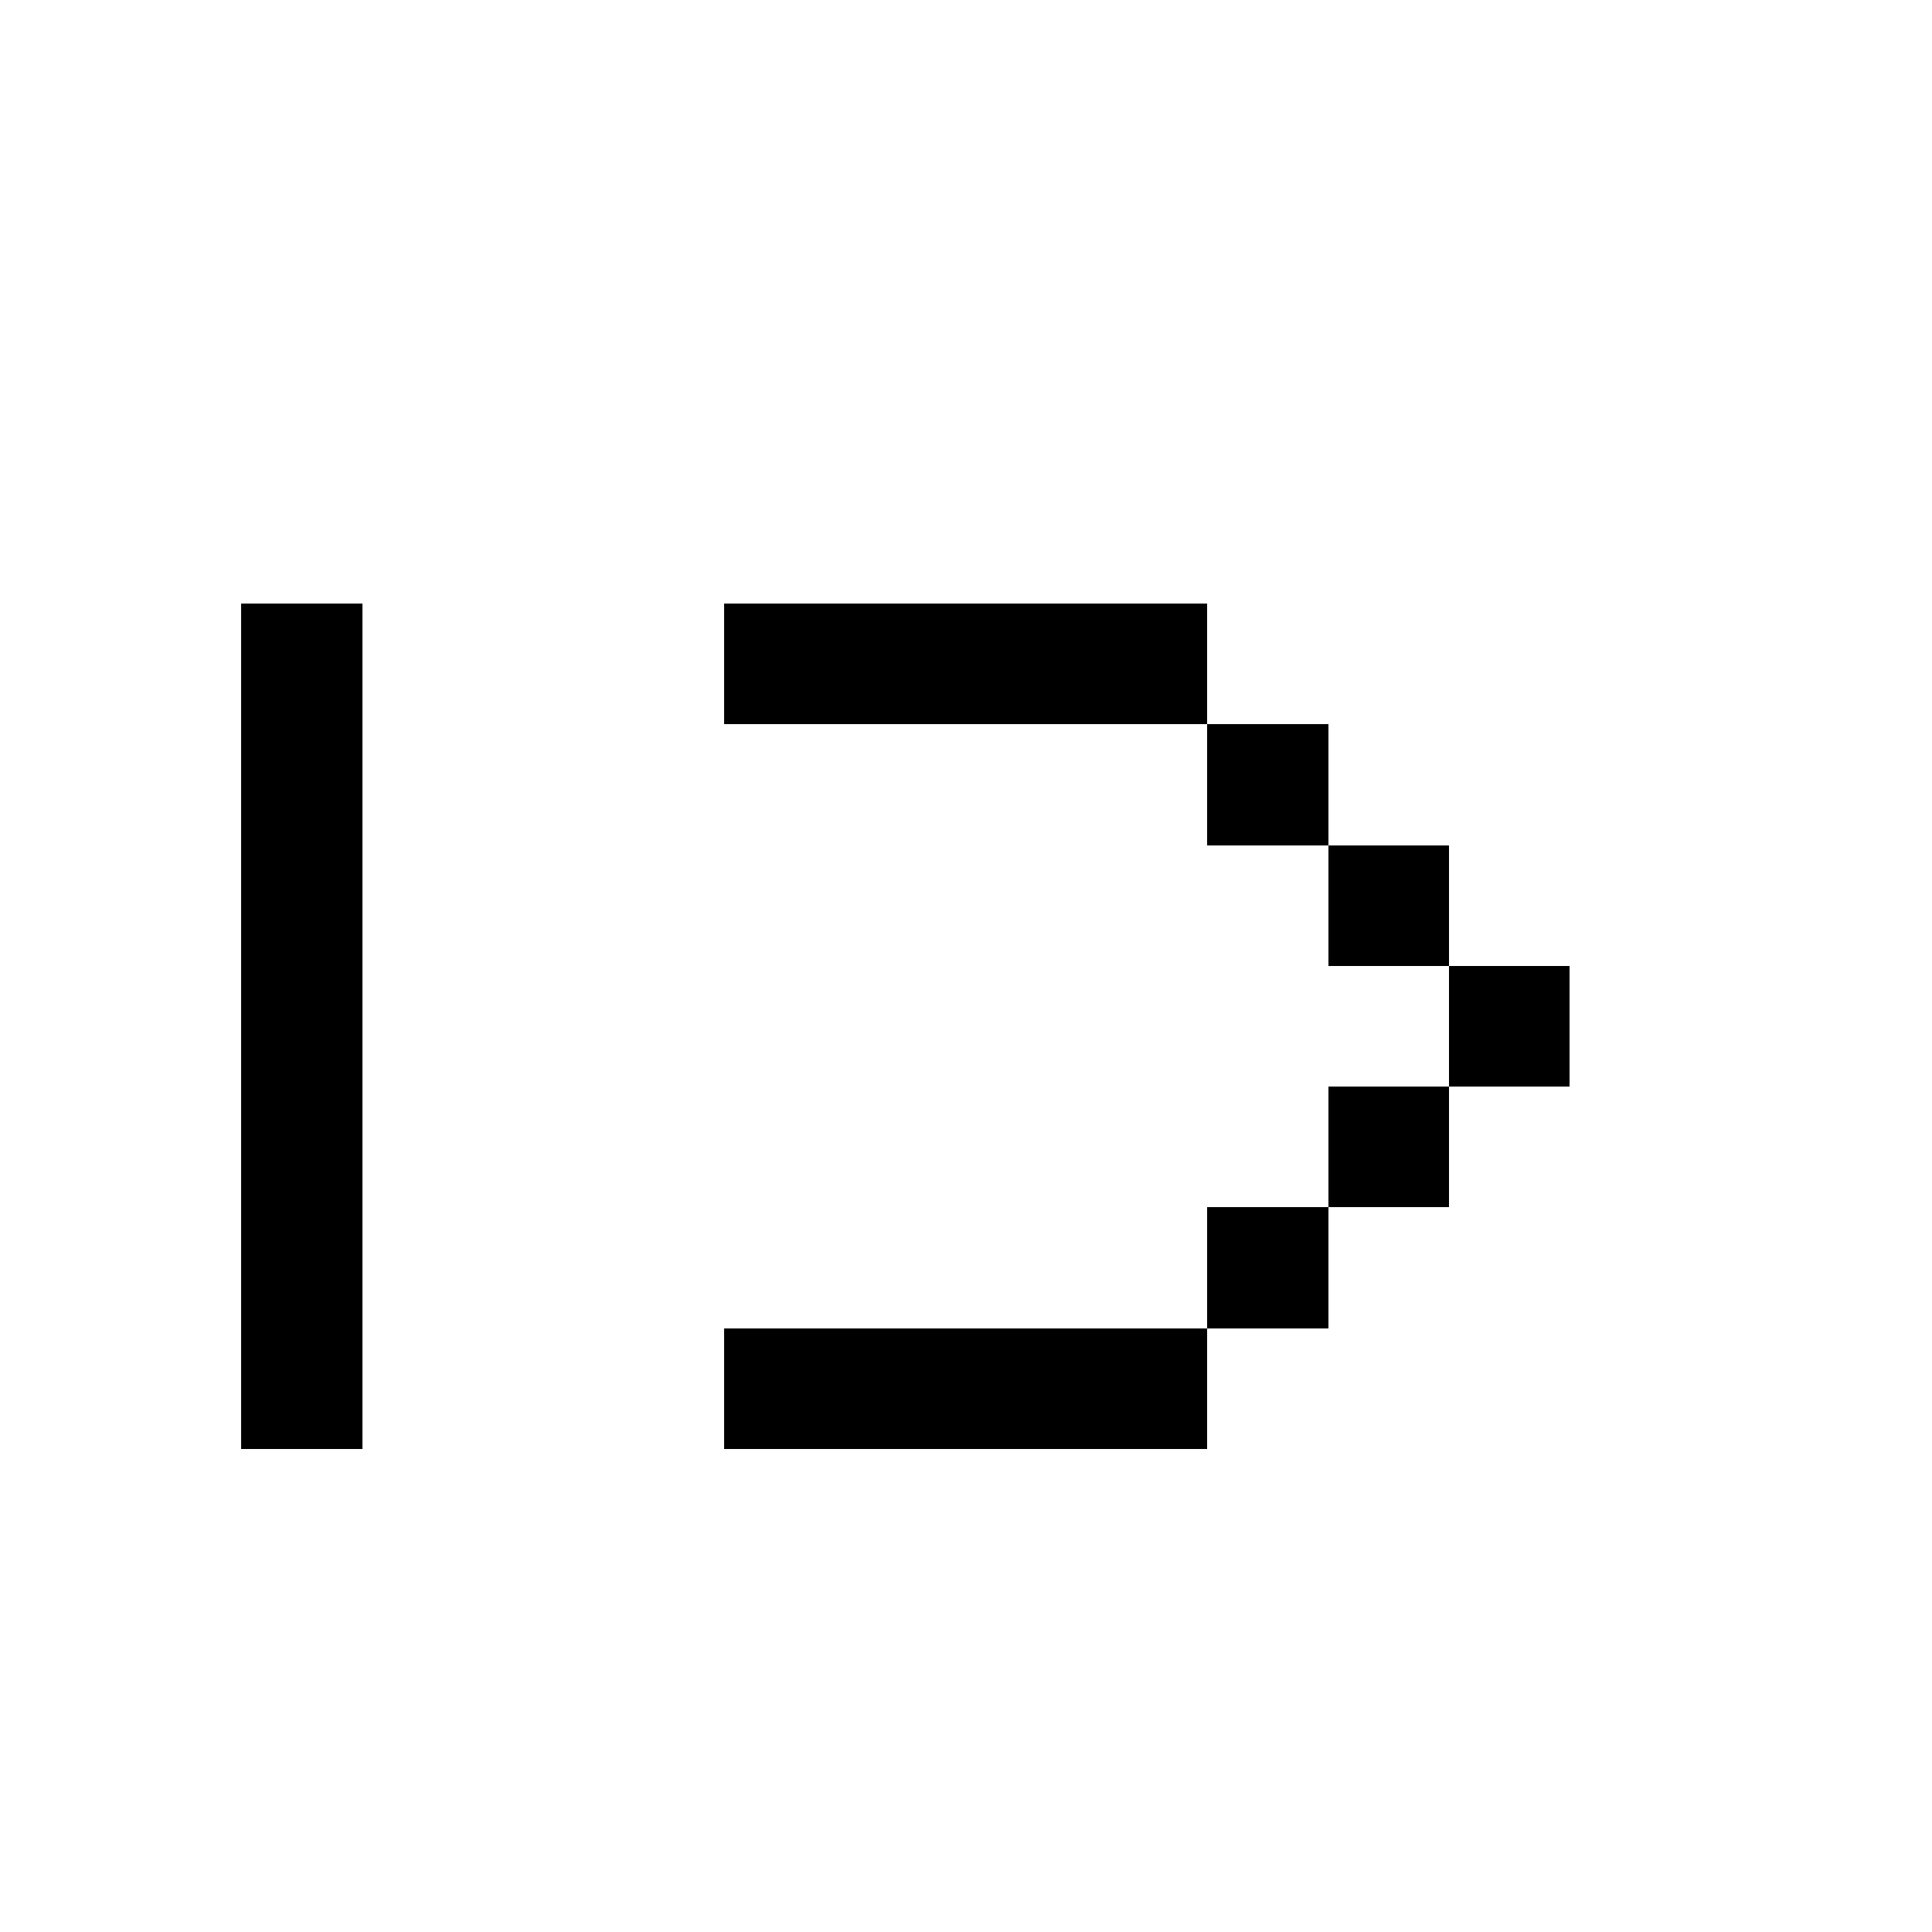
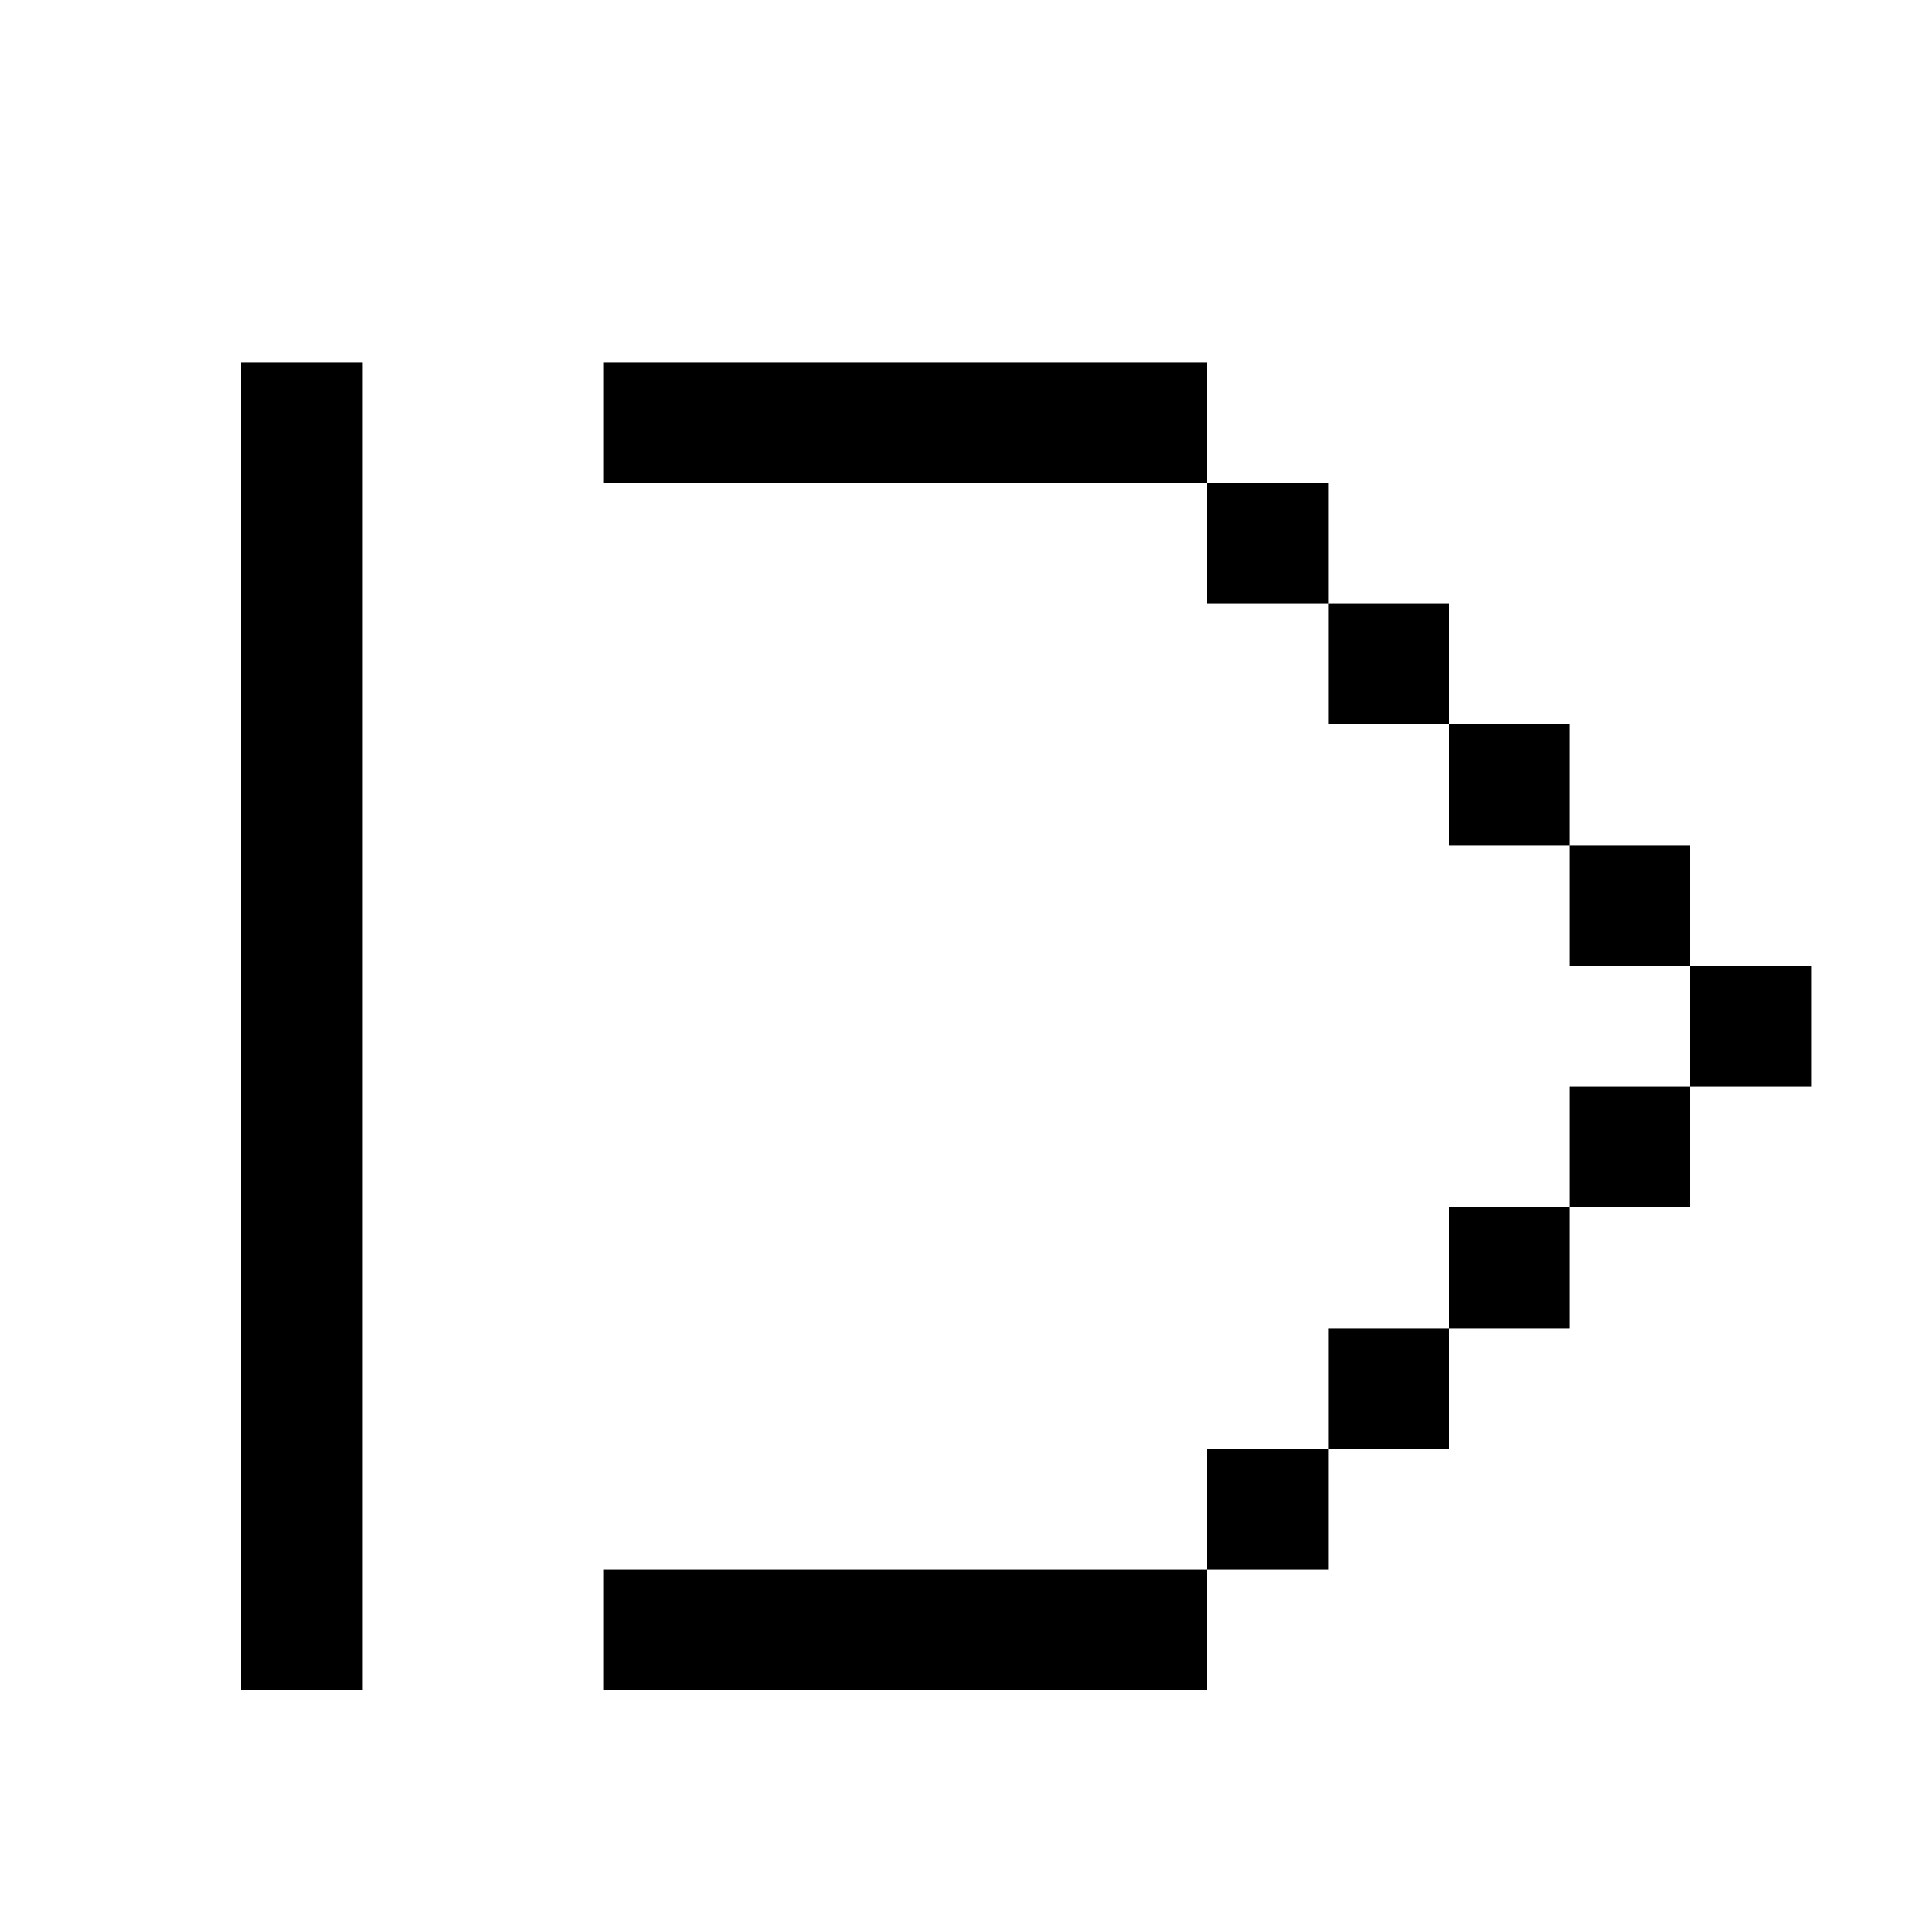
<svg xmlns="http://www.w3.org/2000/svg" viewBox="0 0 16 16" width="16" height="16" shape-rendering="crispEdges" role="img" aria-label="not_be_included">
-   <rect x="2" y="5" width="1" height="7" fill="currentColor" />
-   <rect x="6" y="5" width="4" height="1" fill="currentColor" />
-   <rect x="10" y="6" width="1" height="1" fill="currentColor" />
-   <rect x="11" y="7" width="1" height="1" fill="currentColor" />
-   <rect x="12" y="8" width="1" height="1" fill="currentColor" />
-   <rect x="11" y="9" width="1" height="1" fill="currentColor" />
-   <rect x="10" y="10" width="1" height="1" fill="currentColor" />
-   <rect x="6" y="11" width="4" height="1" fill="currentColor" />
+   <rect x="2" y="3" width="1" height="11" fill="currentColor" />
+   <rect x="5" y="3" width="5" height="1" fill="currentColor" />
+   <rect x="10" y="4" width="1" height="1" fill="currentColor" />
+   <rect x="11" y="5" width="1" height="1" fill="currentColor" />
+   <rect x="12" y="6" width="1" height="1" fill="currentColor" />
+   <rect x="13" y="7" width="1" height="1" fill="currentColor" />
+   <rect x="14" y="8" width="1" height="1" fill="currentColor" />
+   <rect x="13" y="9" width="1" height="1" fill="currentColor" />
+   <rect x="12" y="10" width="1" height="1" fill="currentColor" />
+   <rect x="11" y="11" width="1" height="1" fill="currentColor" />
+   <rect x="10" y="12" width="1" height="1" fill="currentColor" />
+   <rect x="5" y="13" width="5" height="1" fill="currentColor" />
</svg>
